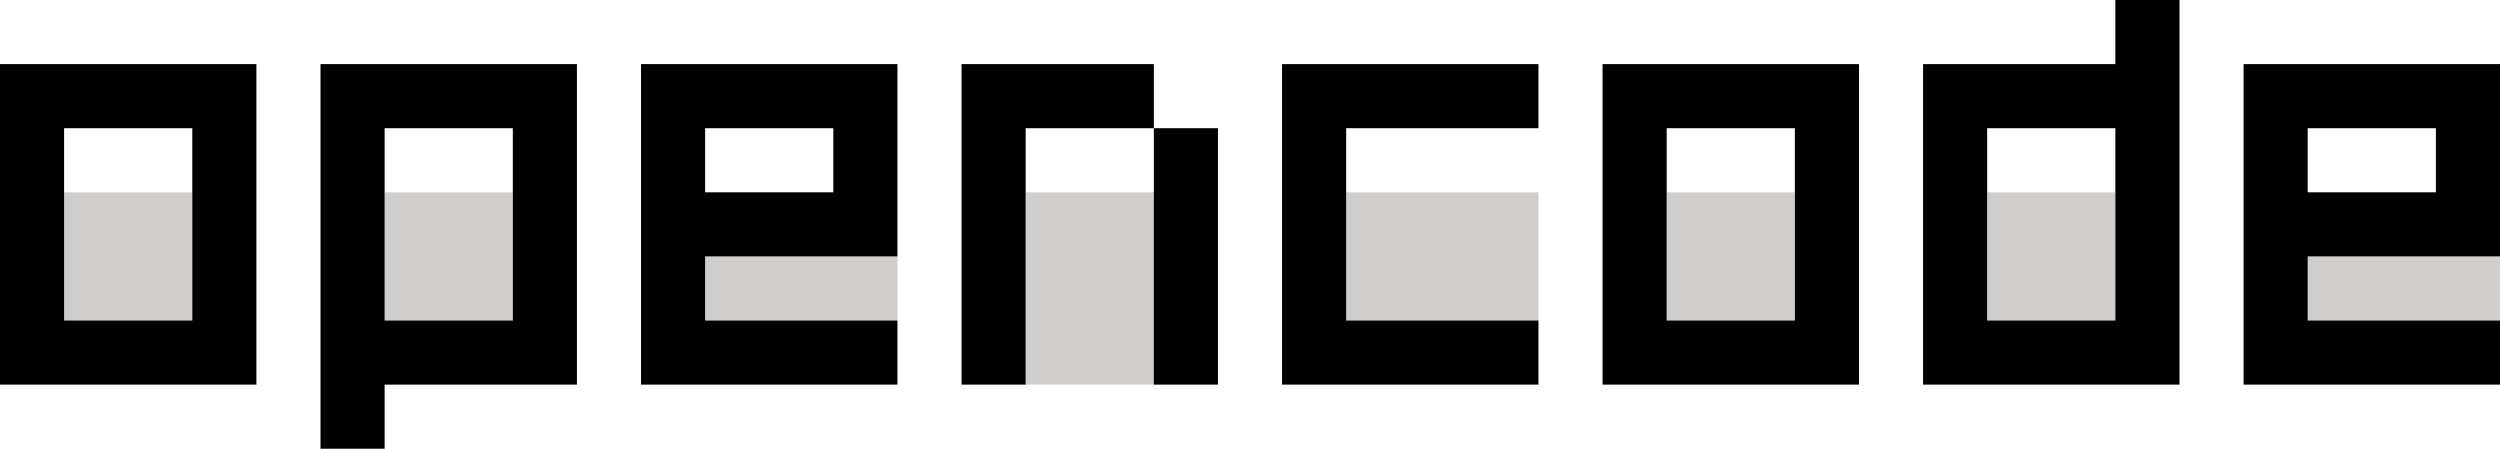
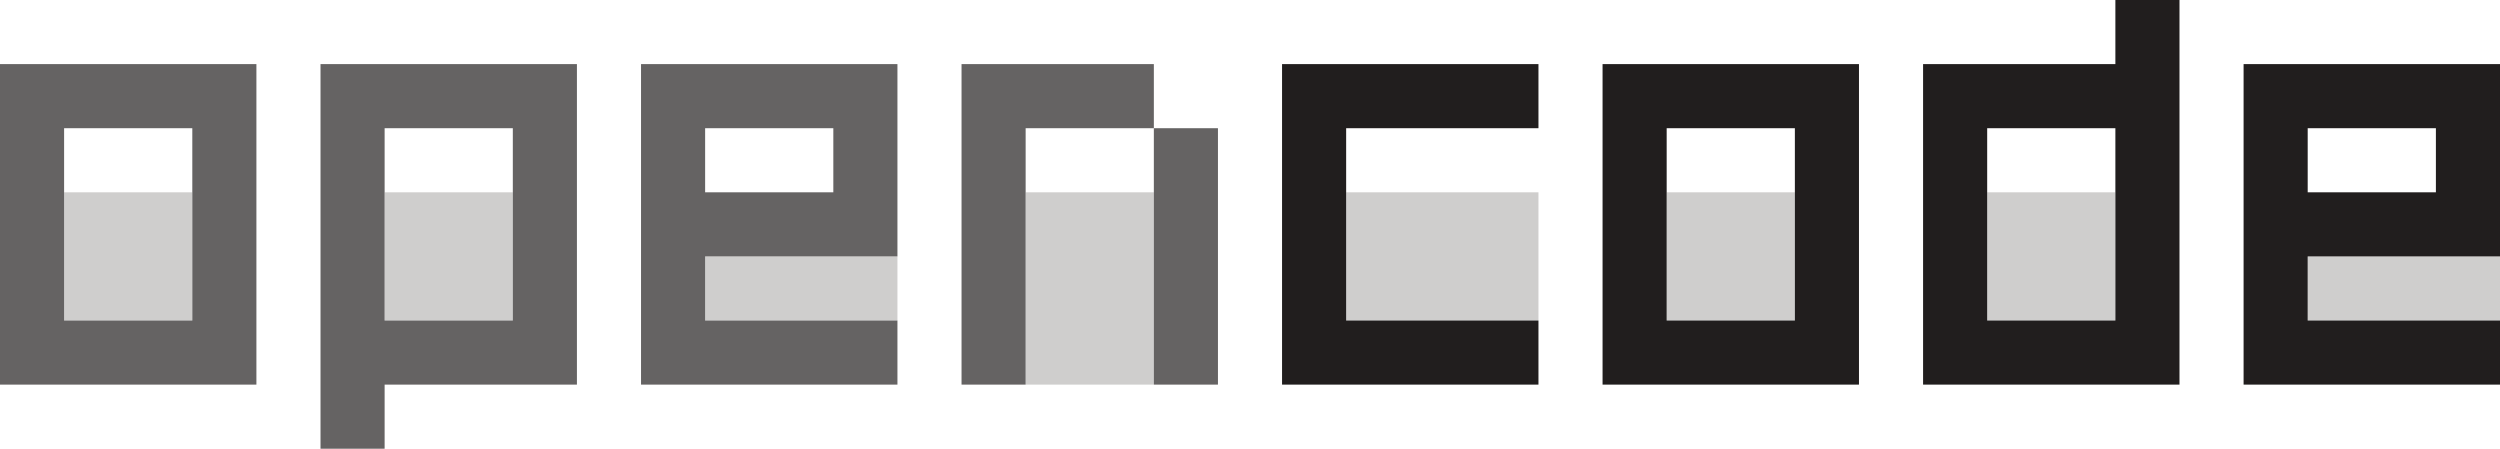
- <svg xmlns="http://www.w3.org/2000/svg" viewBox="0 0 234 42" fill="none">
+ <svg xmlns="http://www.w3.org/2000/svg" width="234" height="42" viewBox="0 0 234 42" fill="none">
  <path d="M18 30H6V18H18V30Z" fill="#CFCECD" />
-   <path d="M18 12H6V30H18V12ZM24 36H0V6H24V36Z" fill="currentColor" />
+   <path d="M18 12H6V30H18V12ZM24 36H0V6H24V36Z" fill="#656363" />
  <path d="M48 30H36V18H48V30Z" fill="#CFCECD" />
-   <path d="M36 30H48V12H36V30ZM54 36H36V42H30V6H54V36Z" fill="currentColor" />
+   <path d="M36 30H48V12H36V30ZM54 36H36V42H30V6H54V36Z" fill="#656363" />
  <path d="M84 24V30H66V24H84Z" fill="#CFCECD" />
-   <path d="M84 24H66V30H84V36H60V6H84V24ZM66 18H78V12H66V18Z" fill="currentColor" />
+   <path d="M84 24H66V30H84V36H60V6H84V24ZM66 18H78V12H66V18Z" fill="#656363" />
  <path d="M108 36H96V18H108V36Z" fill="#CFCECD" />
-   <path d="M108 12H96V36H90V6H108V12ZM114 36H108V12H114V36Z" fill="currentColor" />
+   <path d="M108 12H96V36H90V6H108V12ZM114 36H108V12H114V36Z" fill="#656363" />
  <path d="M144 30H126V18H144V30Z" fill="#CFCECD" />
-   <path d="M144 12H126V30H144V36H120V6H144V12Z" fill="currentColor" />
+   <path d="M144 12H126V30H144V36H120V6H144V12Z" fill="#211E1E" />
  <path d="M168 30H156V18H168V30Z" fill="#CFCECD" />
-   <path d="M168 12H156V30H168V12ZM174 36H150V6H174V36Z" fill="currentColor" />
+   <path d="M168 12H156V30H168V12ZM174 36H150V6H174V36Z" fill="#211E1E" />
  <path d="M198 30H186V18H198V30Z" fill="#CFCECD" />
-   <path d="M198 12H186V30H198V12ZM204 36H180V6H198V0H204V36Z" fill="currentColor" />
+   <path d="M198 12H186V30H198V12ZM204 36H180V6H198V0H204V36Z" fill="#211E1E" />
  <path d="M234 24V30H216V24H234Z" fill="#CFCECD" />
-   <path d="M216 12V18H228V12H216ZM234 24H216V30H234V36H210V6H234V24Z" fill="currentColor" />
+   <path d="M216 12V18H228V12H216ZM234 24H216V30H234V36H210V6H234V24Z" fill="#211E1E" />
</svg>
